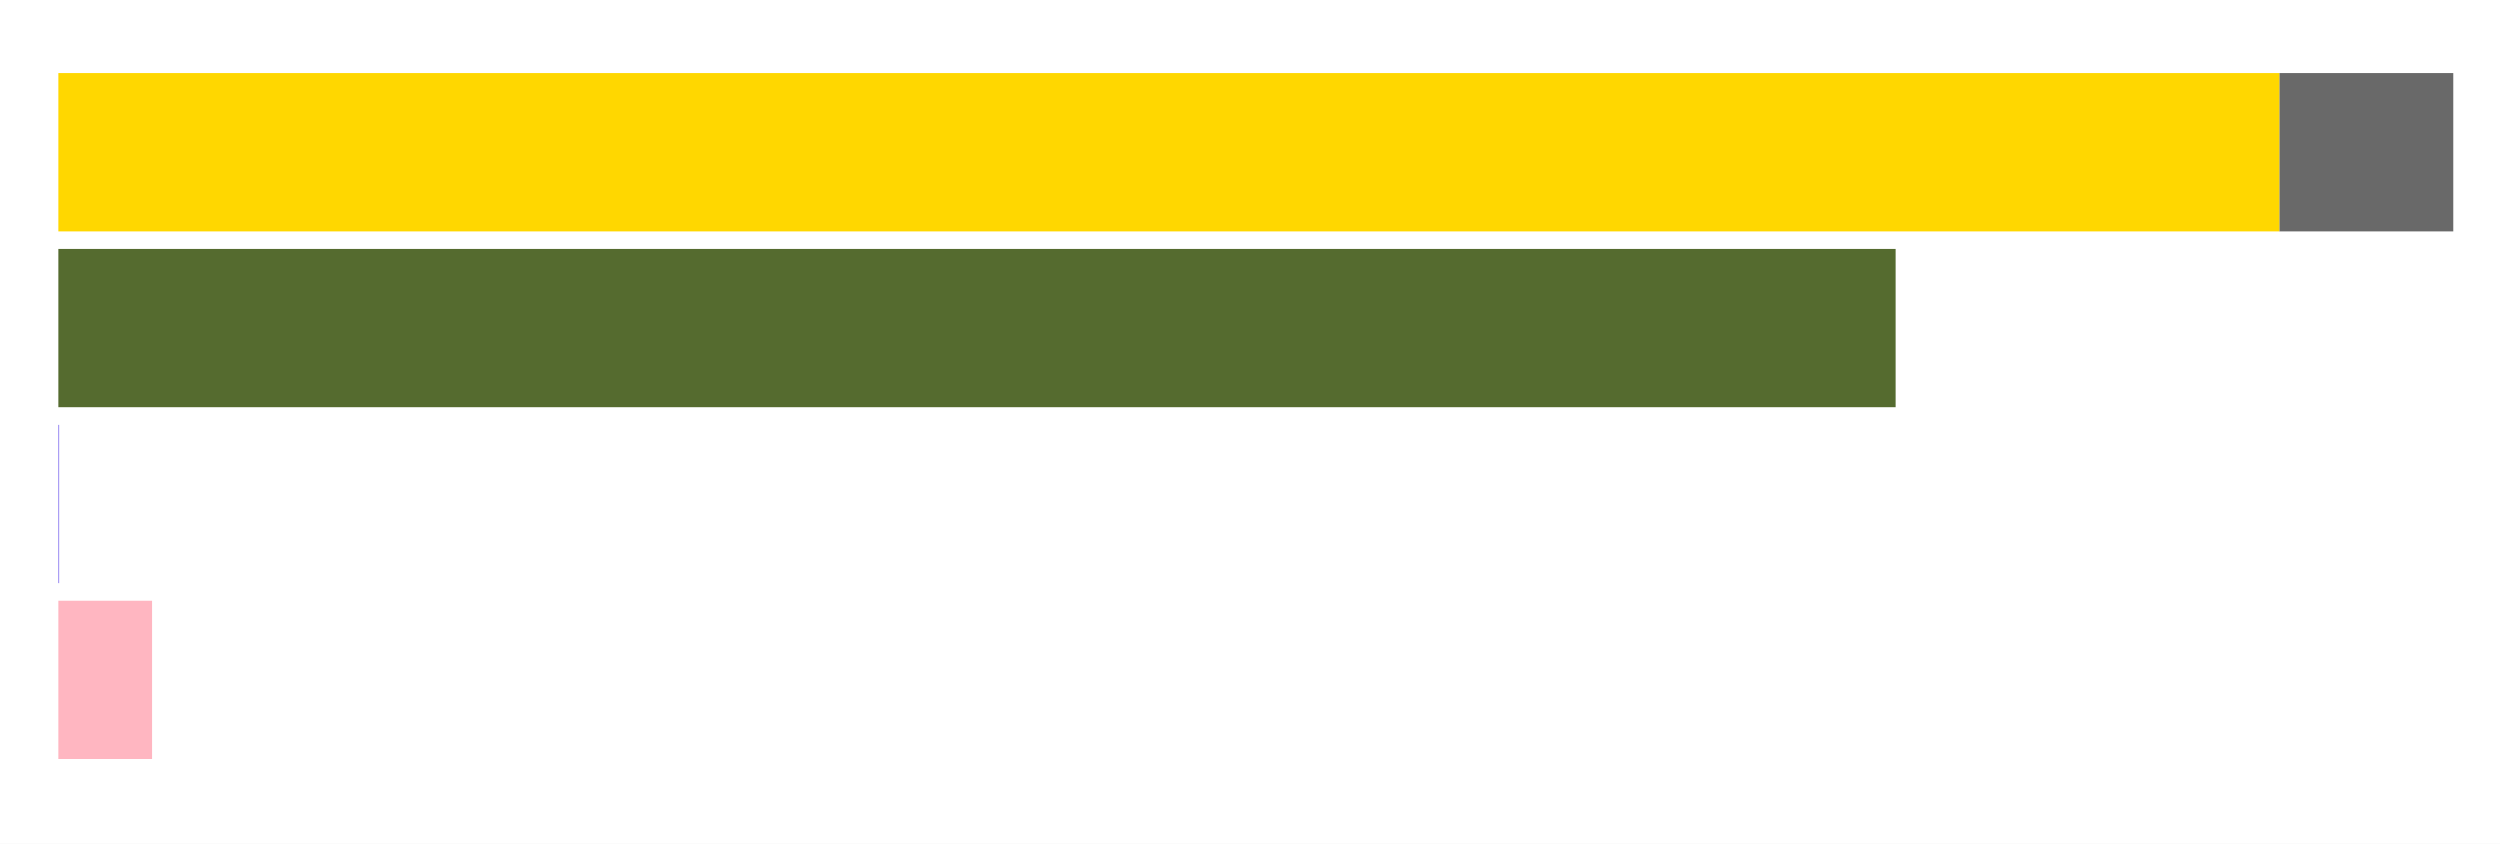
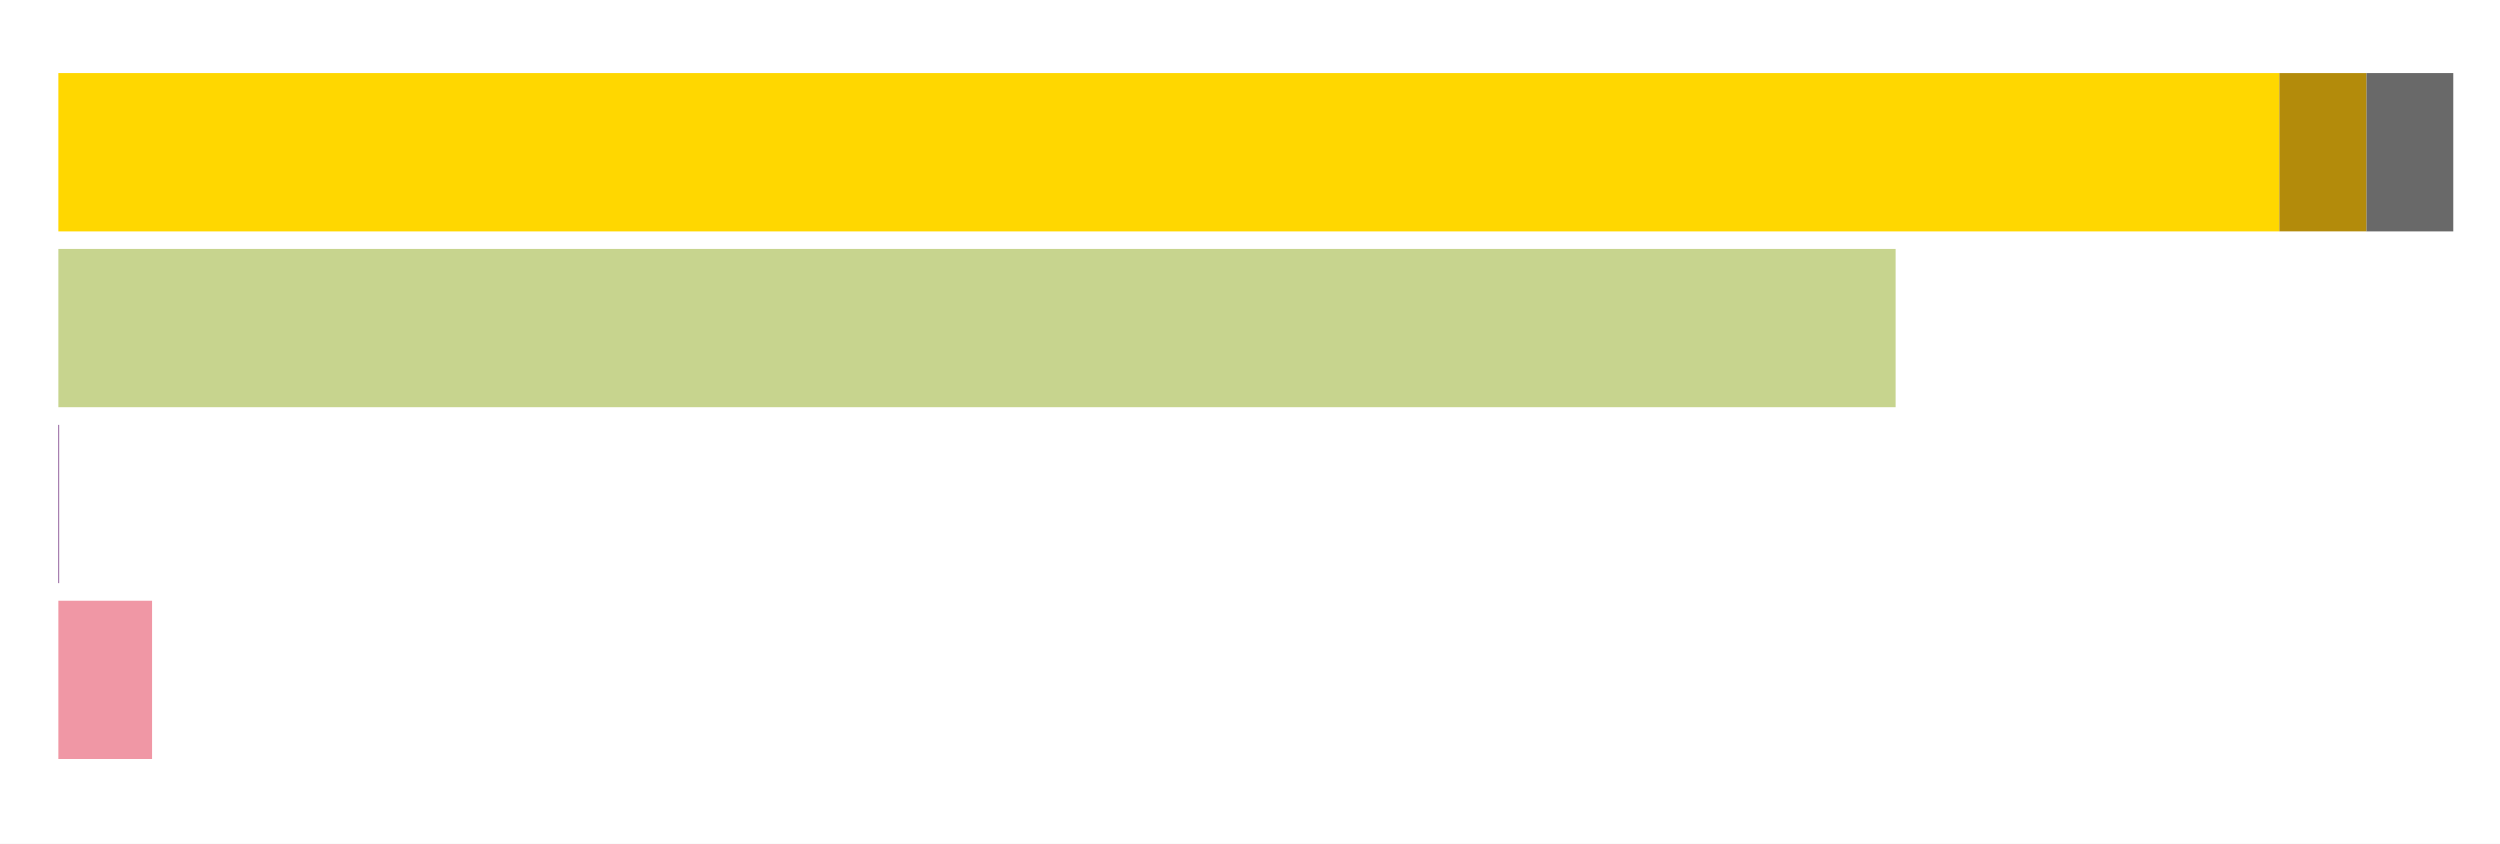
<svg xmlns="http://www.w3.org/2000/svg" class="svglite" width="640.00pt" height="216.00pt" viewBox="0 0 640.00 216.00">
  <defs>
    <style type="text/css">
    .svglite line, .svglite polyline, .svglite polygon, .svglite path, .svglite rect, .svglite circle {
      fill: none;
      stroke: #000000;
      stroke-linecap: round;
      stroke-linejoin: round;
      stroke-miterlimit: 10.00;
    }
  </style>
  </defs>
  <rect width="100%" height="100%" style="stroke: none; fill: #FFFFFF;" />
  <defs>
    <clipPath id="cpMC4wMHw2NDAuMDB8MC4wMHwyMTYuMDA=">
      <rect x="0.00" y="0.00" width="640.00" height="216.00" />
    </clipPath>
  </defs>
  <g clip-path="url(#cpMC4wMHw2NDAuMDB8MC4wMHwyMTYuMDA=)">
</g>
  <defs>
    <clipPath id="cpMTQuOTR8NjI4LjA0fDExLjk2fDIwMS4wNg==">
      <rect x="14.94" y="11.96" width="613.10" height="189.10" />
    </clipPath>
  </defs>
  <g clip-path="url(#cpMTQuOTR8NjI4LjA0fDExLjk2fDIwMS4wNg==)">
-     <rect x="583.51" y="18.71" width="44.54" height="40.52" style="stroke-width: 1.07; stroke: none; stroke-linecap: butt; stroke-linejoin: miter; fill: #696969;" />
+     <rect x="605.78" y="18.71" width="22.27" height="40.52" style="stroke-width: 1.07; stroke: none; stroke-linecap: butt; stroke-linejoin: miter; fill: #696969;" />
    <rect x="14.94" y="18.71" width="568.56" height="40.52" style="stroke-width: 1.07; stroke: none; stroke-linecap: butt; stroke-linejoin: miter; fill: #FFD700;" />
-     <rect x="14.94" y="63.73" width="470.34" height="40.52" style="stroke-width: 1.07; stroke: none; stroke-linecap: butt; stroke-linejoin: miter; fill: #556B2F;" />
-     <rect x="14.94" y="108.76" width="0.20" height="40.52" style="stroke-width: 1.07; stroke: none; stroke-linecap: butt; stroke-linejoin: miter; fill: #7B68EE;" />
-     <rect x="14.94" y="153.78" width="23.99" height="40.52" style="stroke-width: 1.07; stroke: none; stroke-linecap: butt; stroke-linejoin: miter; fill: #FFB6C1;" />
+     <rect x="14.94" y="63.73" width="470.34" height="40.52" style="stroke-width: 1.07; stroke: none; stroke-linecap: butt; stroke-linejoin: miter; fill: #C7D48E;" />
+     <rect x="14.94" y="108.76" width="0.20" height="40.52" style="stroke-width: 1.07; stroke: none; stroke-linecap: butt; stroke-linejoin: miter; fill: #753984;" />
+     <rect x="14.94" y="153.78" width="23.99" height="40.52" style="stroke-width: 1.07; stroke: none; stroke-linecap: butt; stroke-linejoin: miter; fill: #F097A5;" />
+     <rect x="583.51" y="18.71" width="22.27" height="40.52" style="stroke-width: 1.07; stroke: none; stroke-linecap: butt; stroke-linejoin: miter; fill: #B38B0B;" />
  </g>
  <g clip-path="url(#cpMC4wMHw2NDAuMDB8MC4wMHwyMTYuMDA=)">
</g>
</svg>
